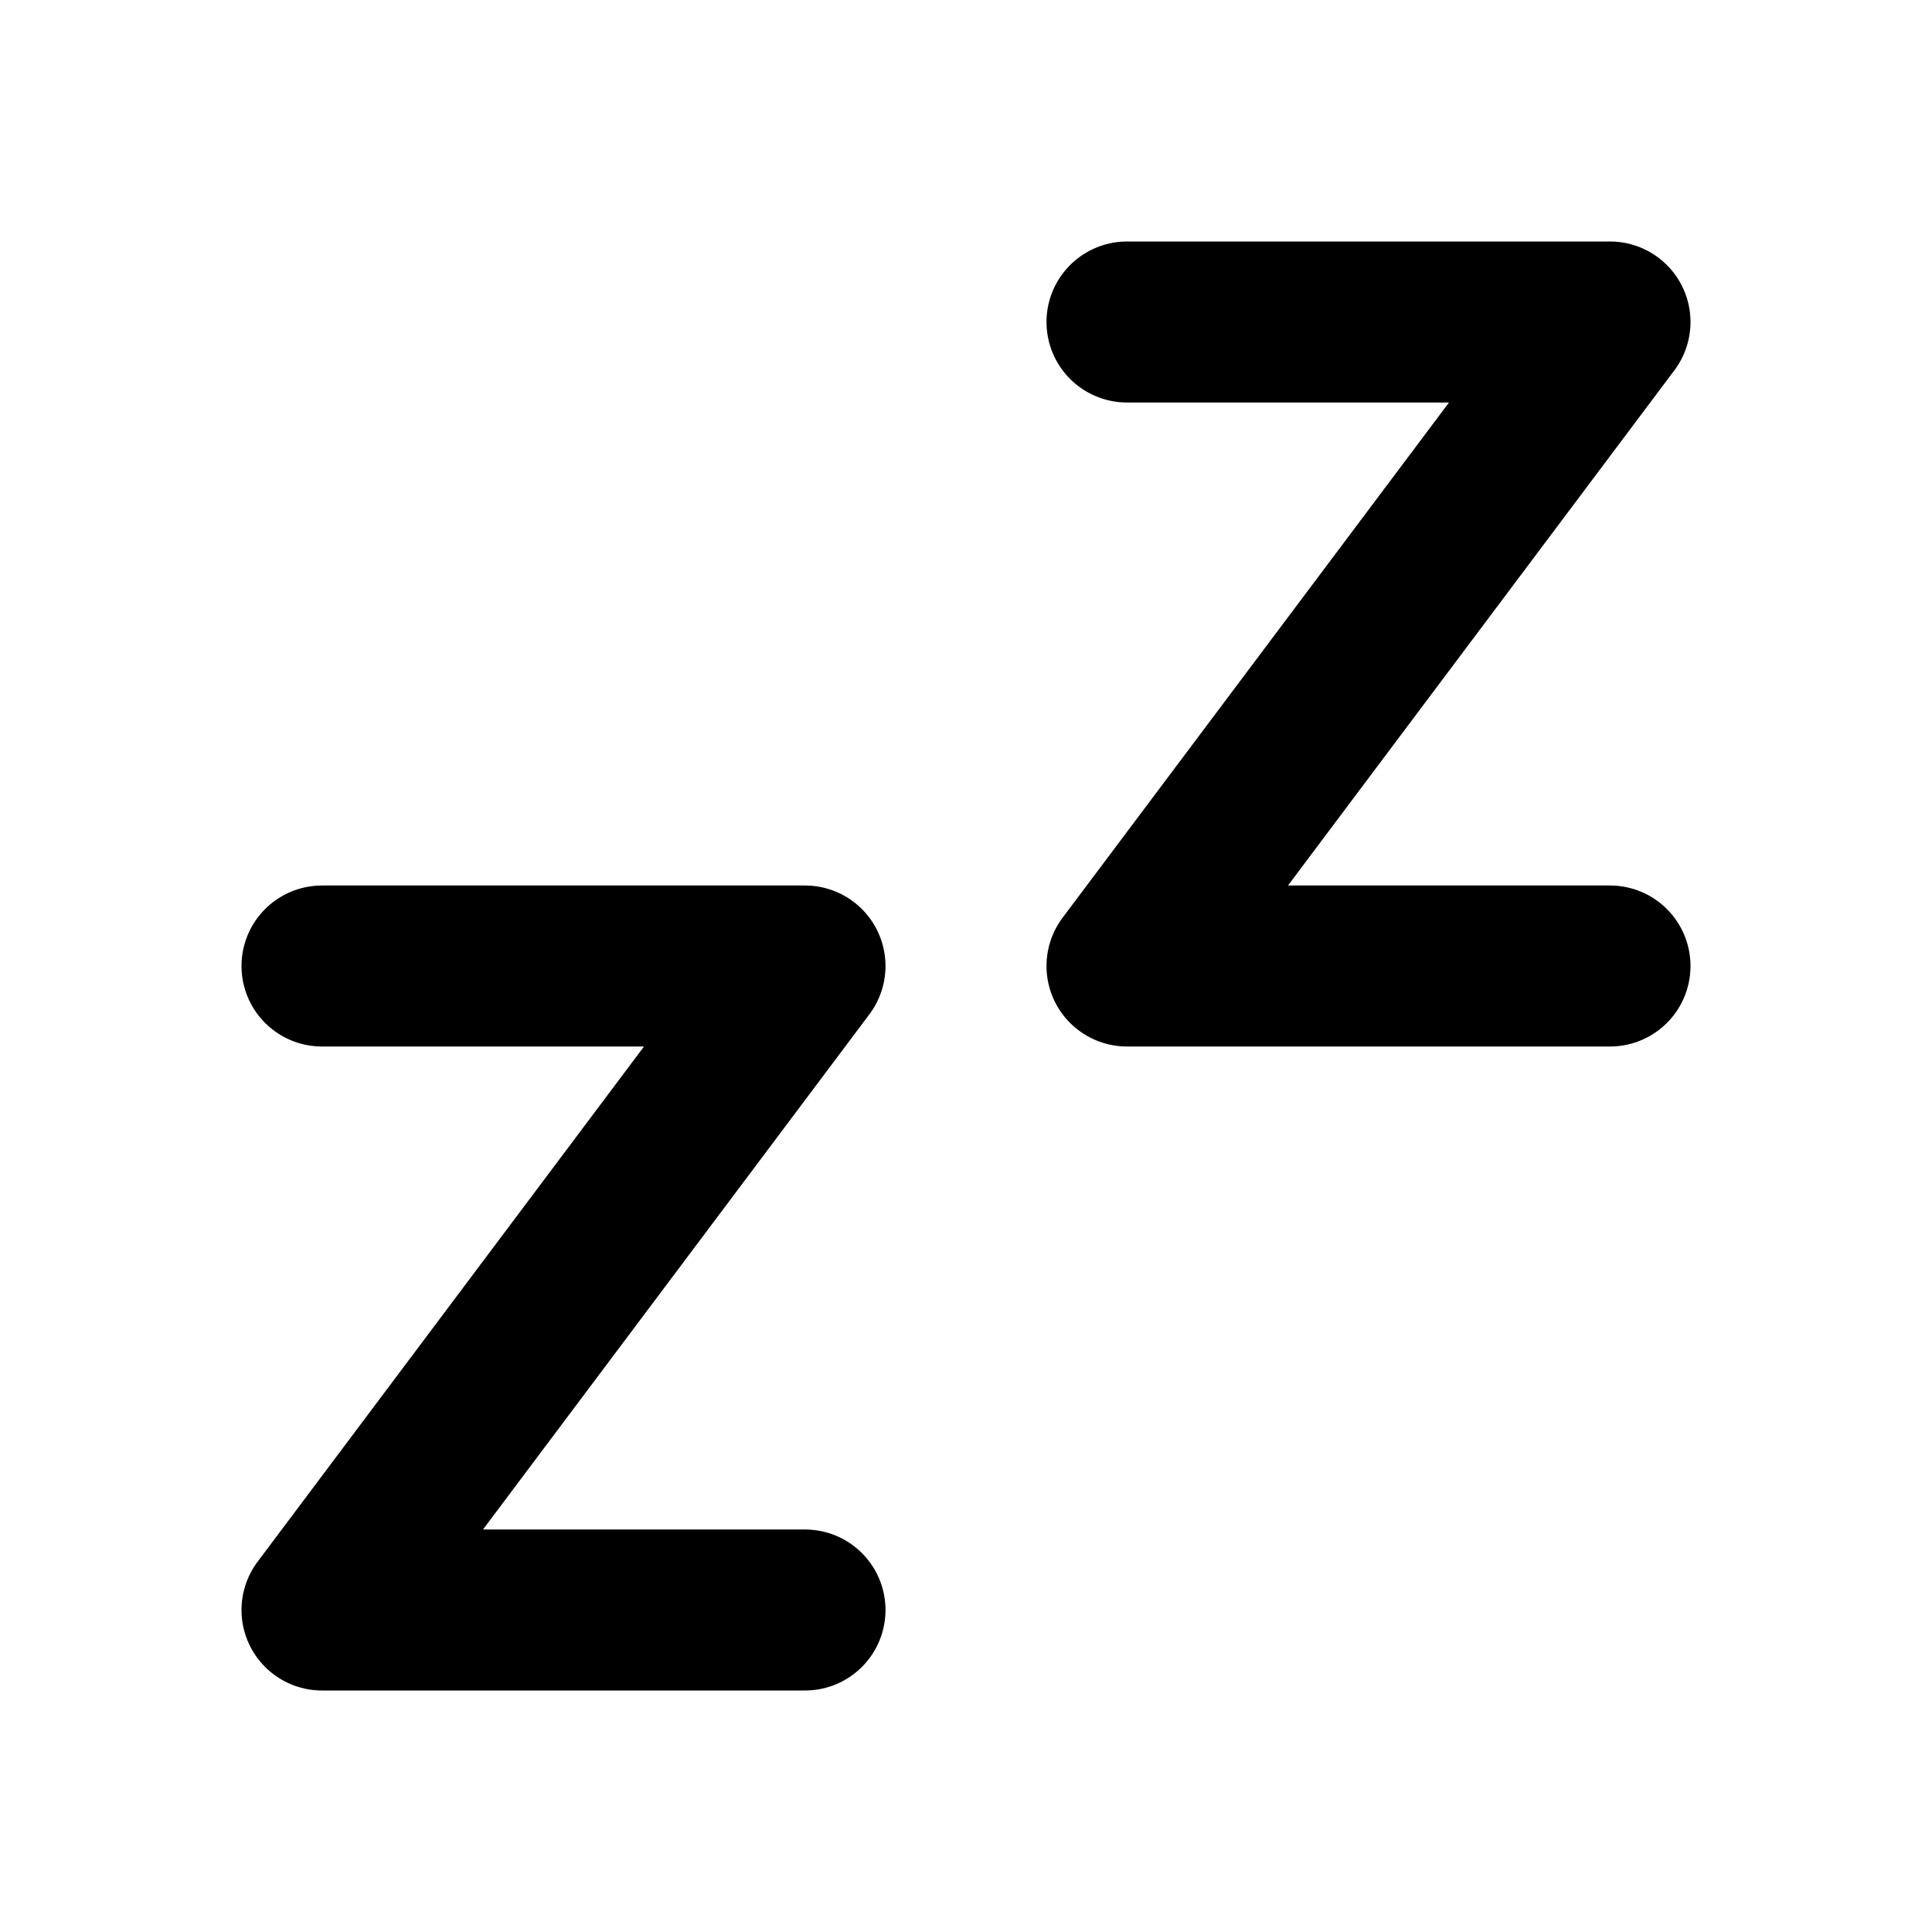
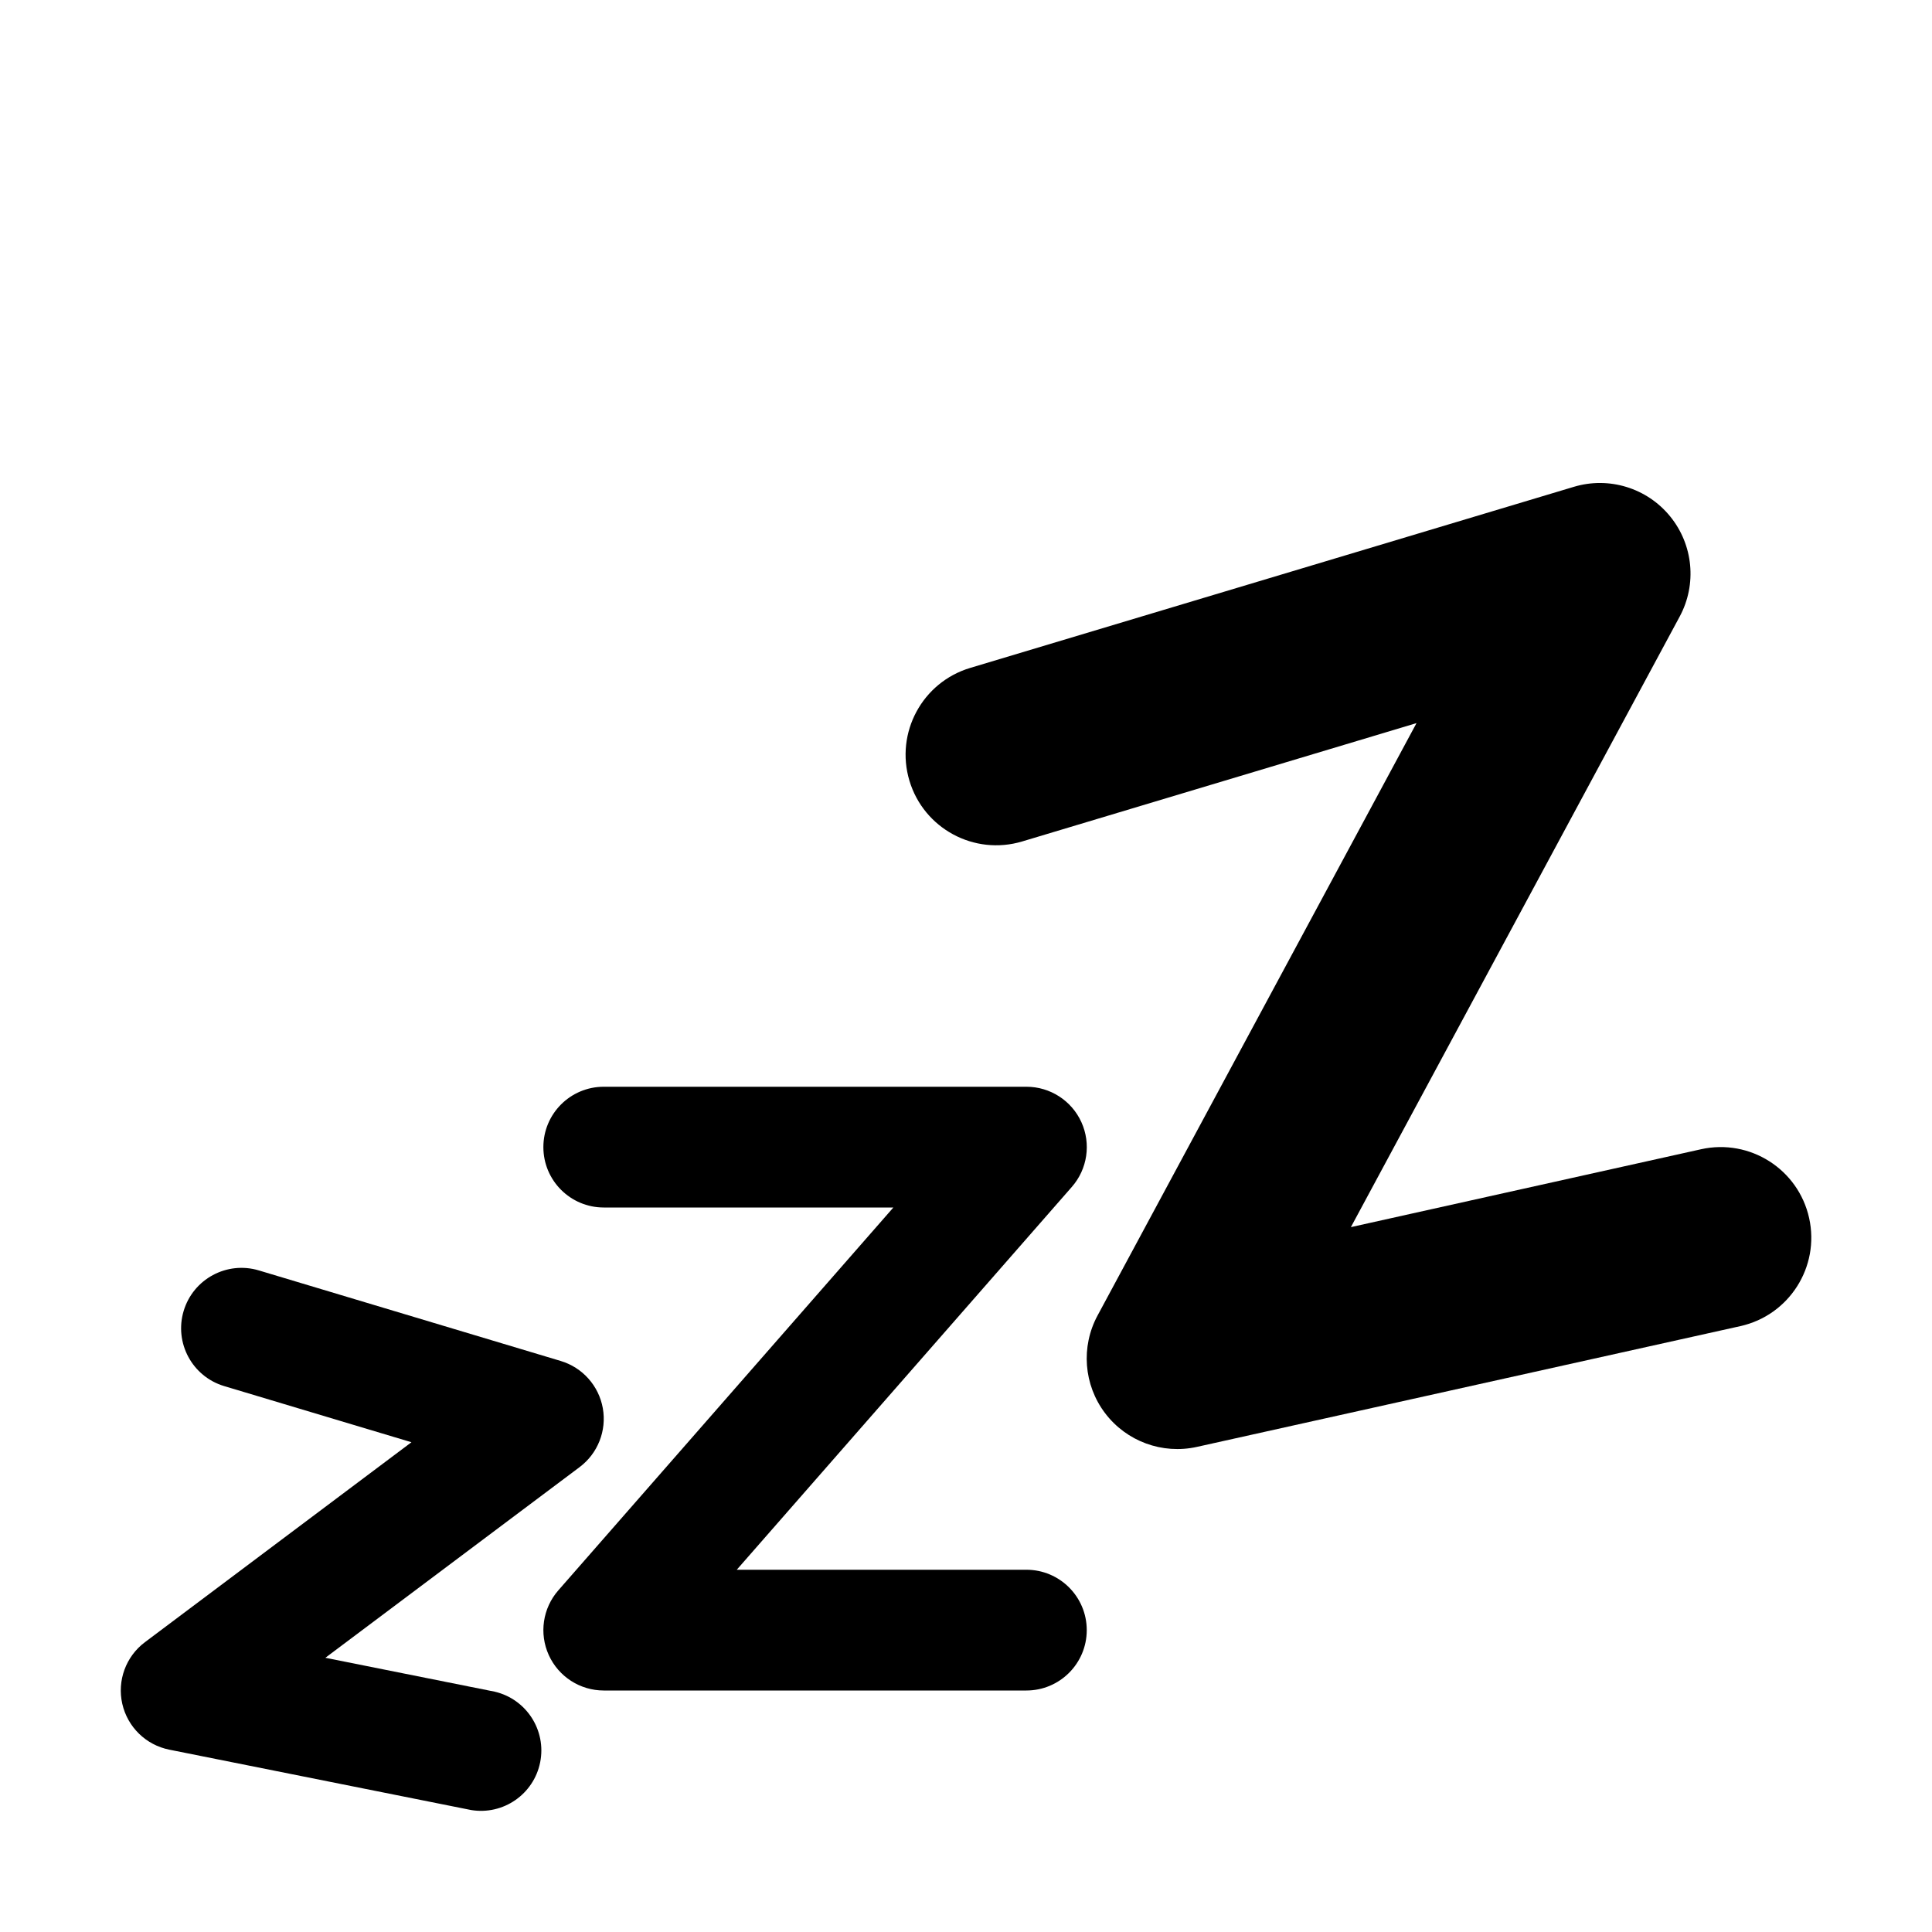
- <svg xmlns="http://www.w3.org/2000/svg" width="32" height="32" viewBox="0 0 24 24">
-   <path fill="none" stroke="currentColor" stroke-linecap="round" stroke-linejoin="round" stroke-width="2" d="M4 12h6l-6 8h6m4-16h6l-6 8h6" />
+ <svg xmlns="http://www.w3.org/2000/svg" width="32" height="32" viewBox="0 0 32 32">
+   <g fill="currentColor">
+     <path d="M27.662 8.552a1.5 1.5 0 0 1 .159 1.66l-5.446 10.113l5.8-1.29a1.5 1.5 0 0 1 .65 2.93l-9 2a1.5 1.5 0 0 1-1.646-2.176l5.283-9.812l-6.531 1.96a1.5 1.5 0 1 1-.862-2.874l10-3a1.5 1.5 0 0 1 1.593.489" />
+     <path d="M9 19a1 1 0 0 1 1-1h7a1 1 0 0 1 .753 1.659L12.203 26H17a1 1 0 1 1 0 2h-7a1 1 0 0 1-.753-1.658L14.797 20H10a1 1 0 0 1-1-1" />
+     <path d="M4.287 21.042a1 1 0 0 0-.574 1.916l3.102.93L2.4 27.2a1 1 0 0 0 .404 1.78l5 1a1 1 0 0 0 .392-1.96l-2.807-.562L9.6 24.3a1 1 0 0 0-.313-1.758z" />
+   </g>
</svg>
